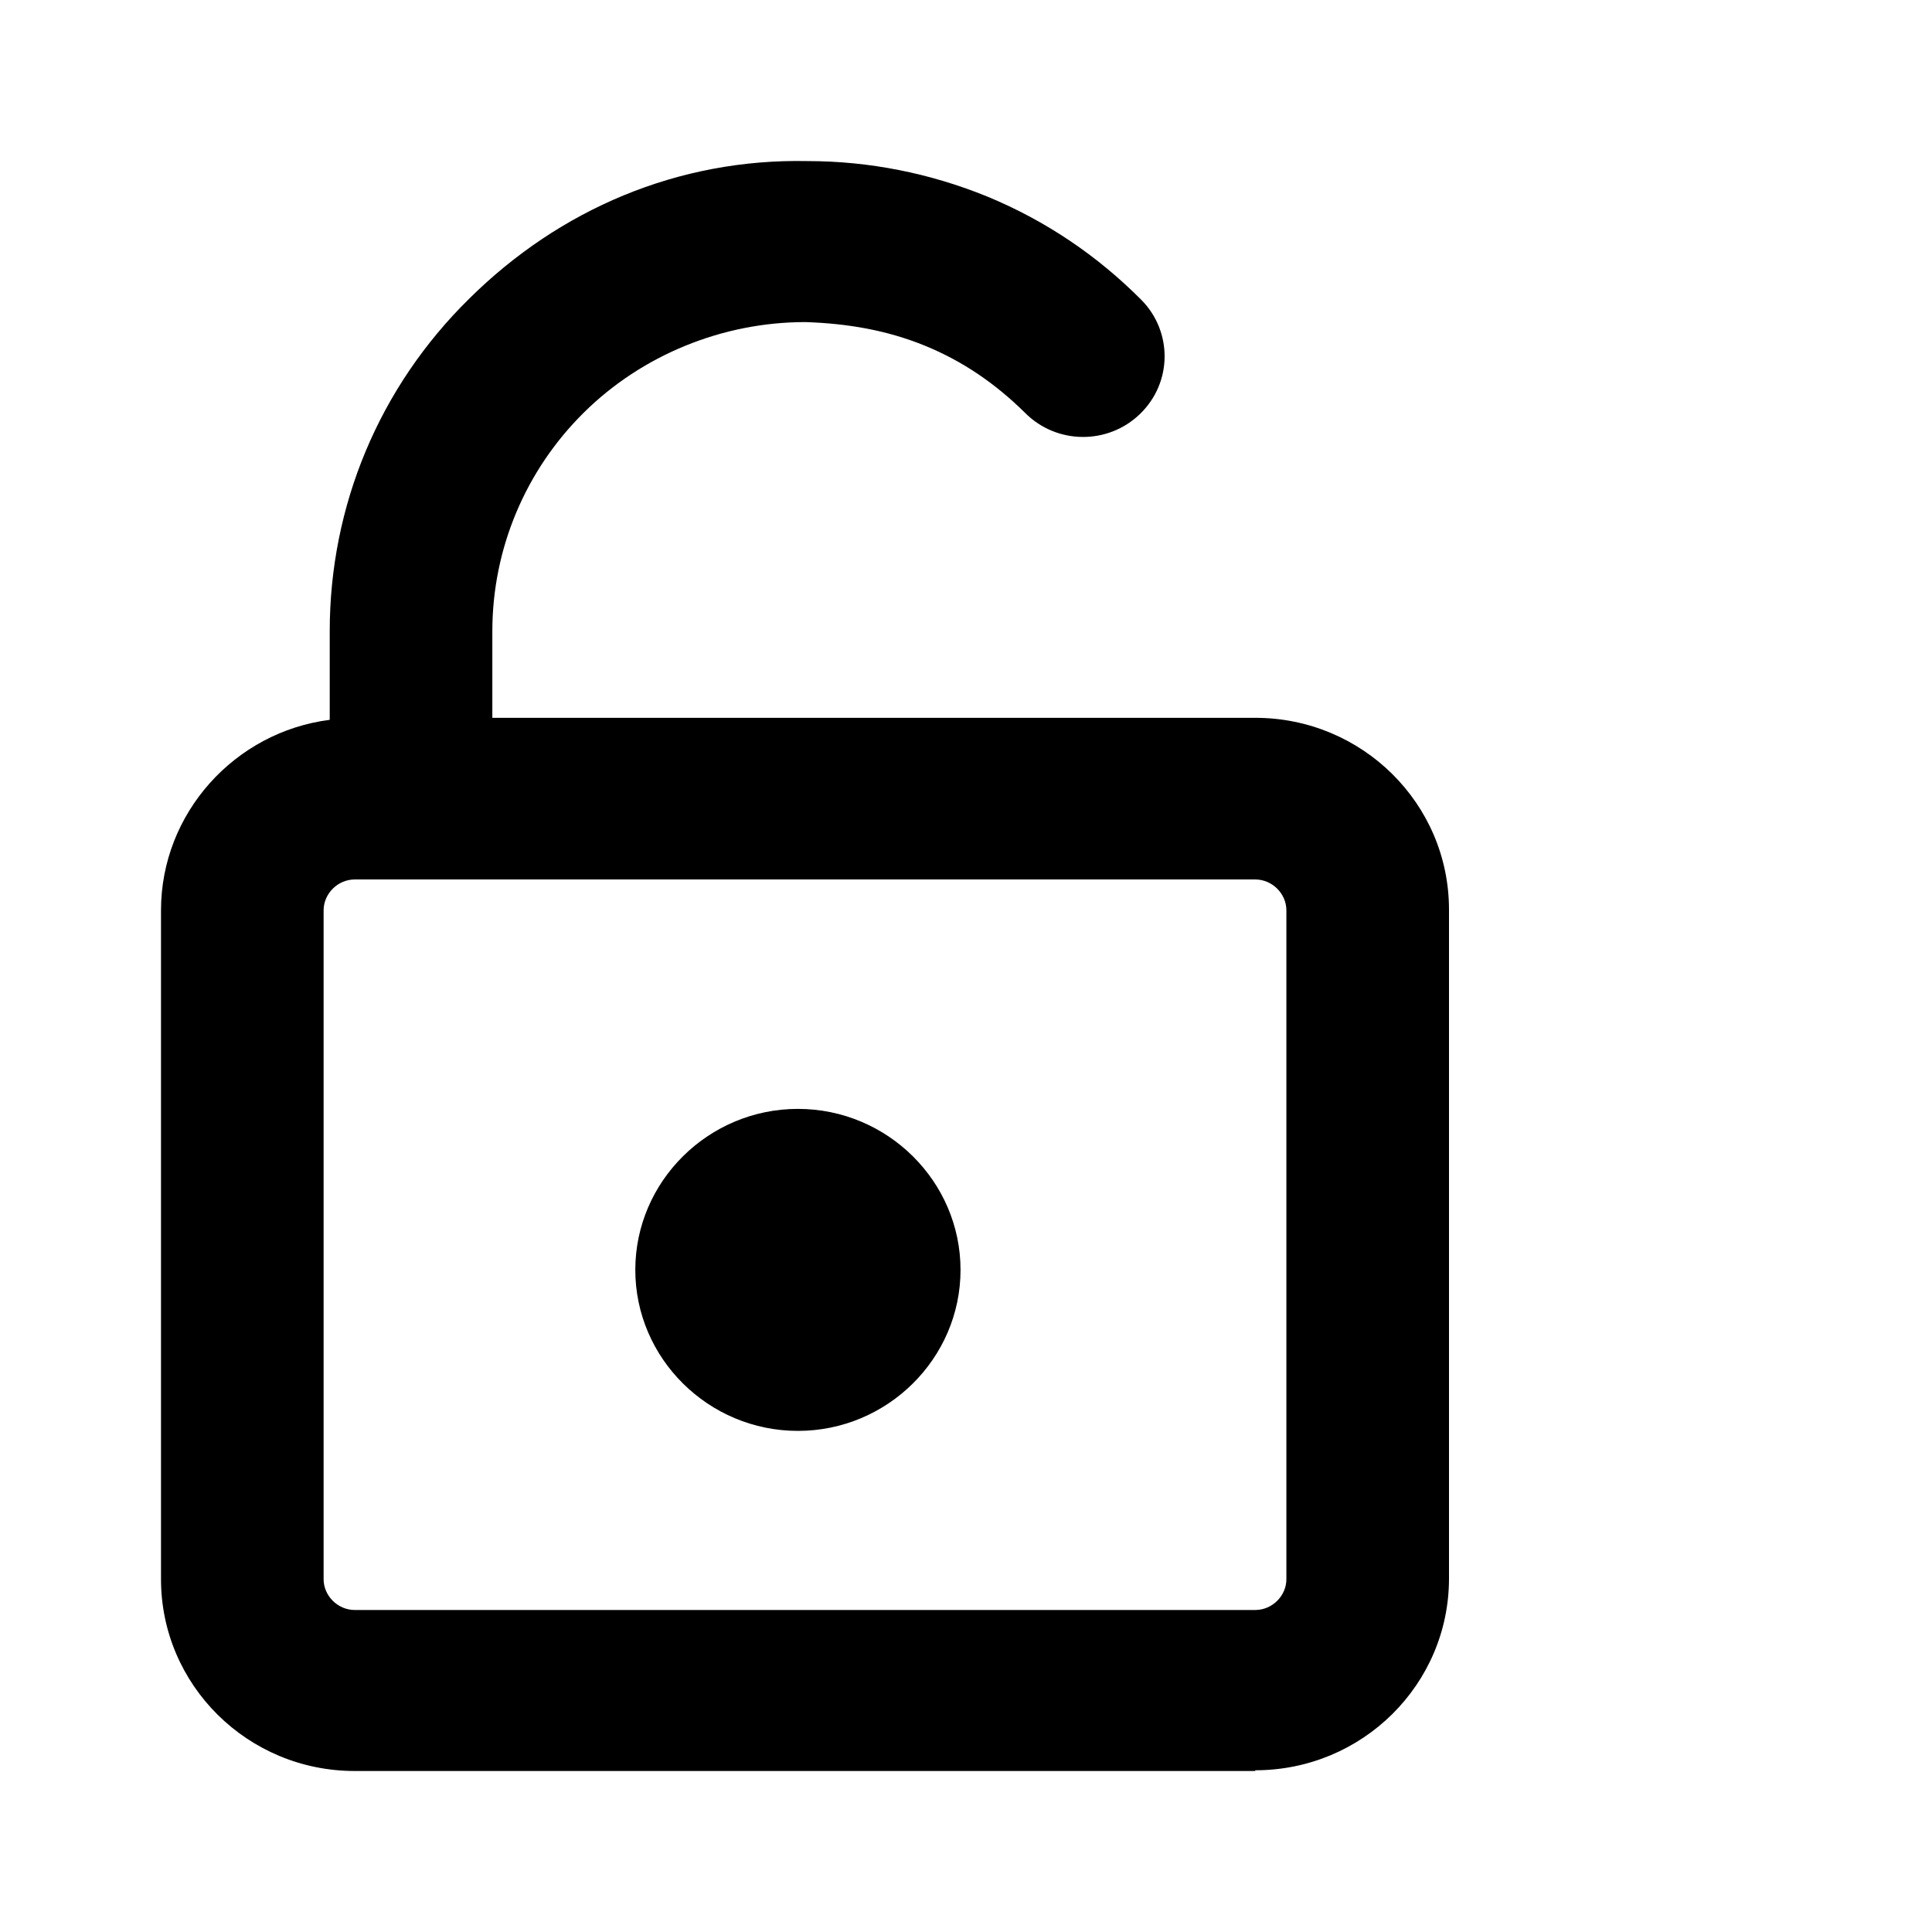
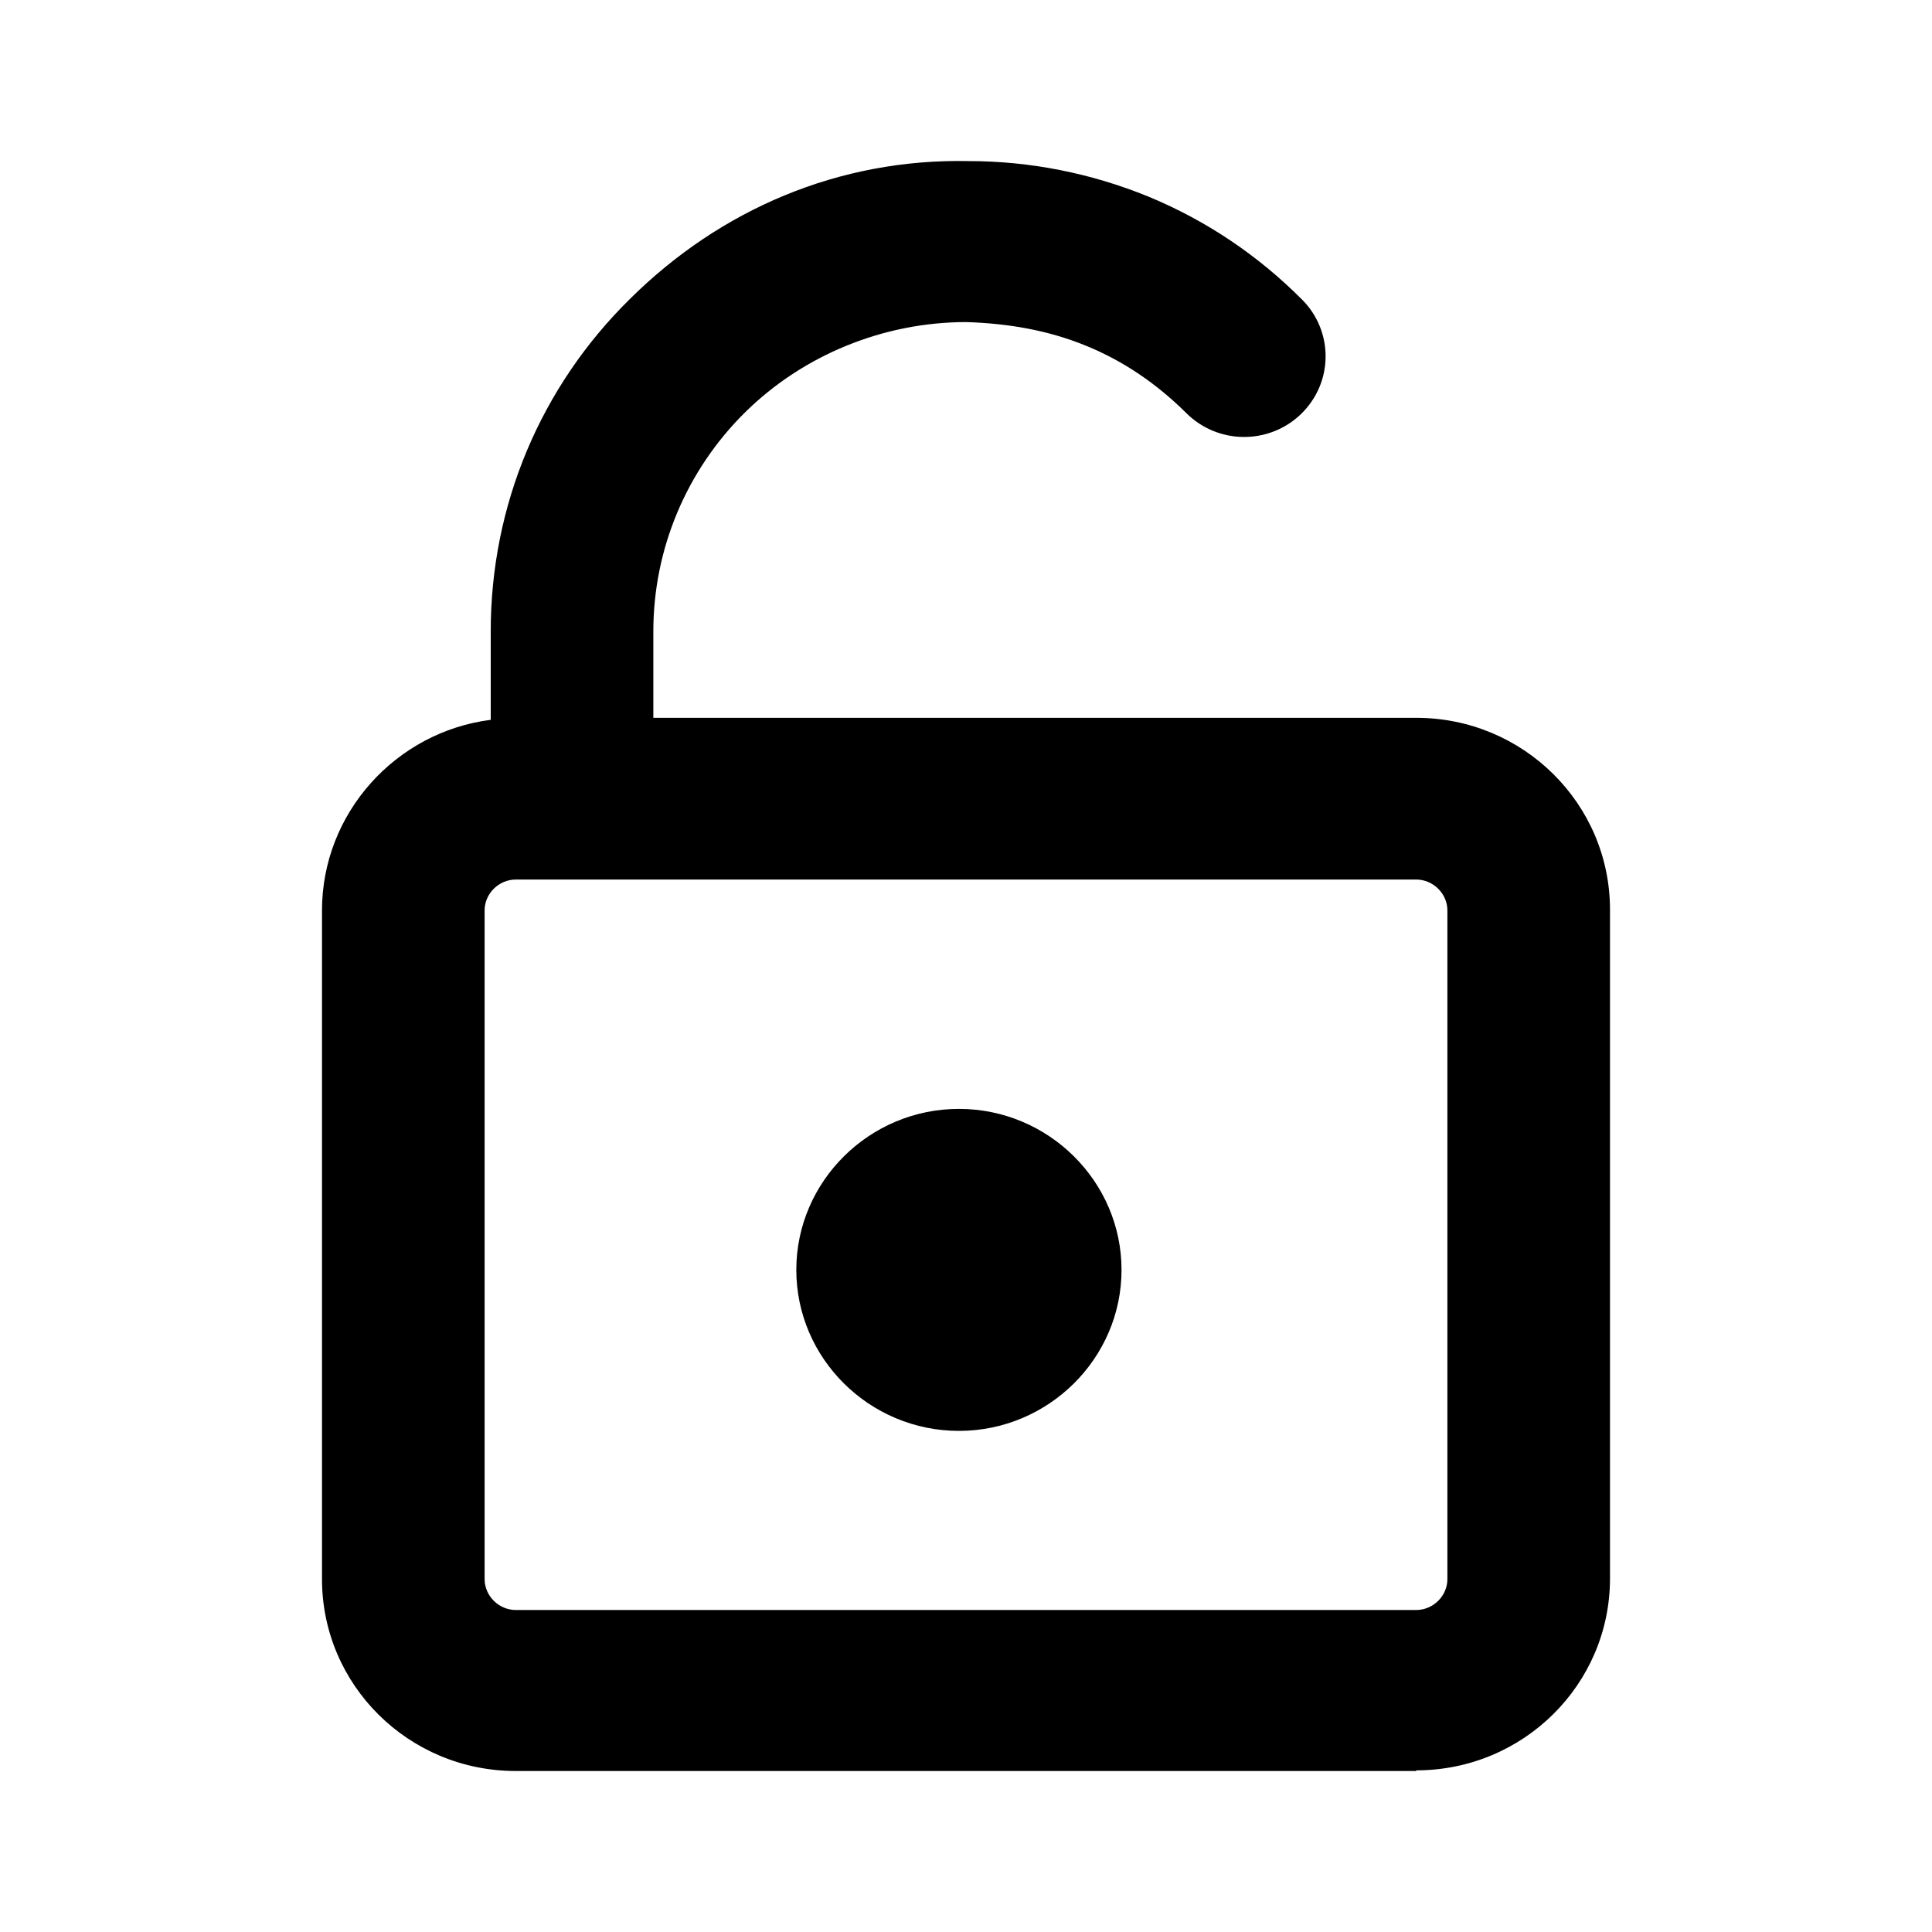
<svg xmlns="http://www.w3.org/2000/svg" viewBox="0 0 24 24" data-title="UnlockOutline" fill="currentColor" stroke="none">
-   <path d="M15.593 22H4.407C3.077 22 2 20.933 2 19.617V11.309C2 10.101 2.917 9.092 4.096 8.942V7.842C4.096 6.284 4.71 4.809 5.83 3.709C6.949 2.601 8.422 1.968 10.03 2.001C10.795 2.001 11.553 2.151 12.268 2.443C12.992 2.743 13.632 3.176 14.179 3.726C14.566 4.118 14.566 4.751 14.162 5.142C13.766 5.526 13.127 5.526 12.731 5.126C12.369 4.768 11.957 4.484 11.486 4.293C11.014 4.101 10.526 4.018 10.004 4.001C8.977 4.001 7.976 4.409 7.252 5.126C6.528 5.842 6.116 6.817 6.116 7.842V8.917H15.593C16.923 8.917 18 9.984 18 11.3V19.608C18 20.925 16.923 21.991 15.593 21.991V22ZM4.407 10.925C4.197 10.925 4.02 11.1 4.02 11.309V19.617C4.02 19.825 4.197 20 4.407 20H15.593C15.803 20 15.98 19.825 15.98 19.617V11.309C15.98 11.1 15.803 10.925 15.593 10.925H4.407ZM9.912 17.775C8.801 17.775 7.892 16.875 7.892 15.775C7.892 14.675 8.801 13.775 9.912 13.775C11.023 13.775 11.932 14.675 11.932 15.775C11.932 16.875 11.023 17.775 9.912 17.775Z" />
+   <path d="M17.593 22H6.407C5.077 22 4 20.933 4 19.617V11.309C4 10.101 4.917 9.092 6.096 8.942V7.843C6.096 6.284 6.71 4.809 7.83 3.709C8.949 2.601 10.422 1.968 12.03 2.001C12.795 2.001 13.553 2.151 14.268 2.443C14.992 2.743 15.632 3.176 16.179 3.726C16.566 4.118 16.566 4.751 16.162 5.143C15.766 5.526 15.127 5.526 14.731 5.126C14.369 4.768 13.957 4.484 13.486 4.293C13.014 4.101 12.526 4.018 12.004 4.001C10.977 4.001 9.976 4.409 9.252 5.126C8.528 5.843 8.116 6.818 8.116 7.843V8.917H17.593C18.923 8.917 20 9.984 20 11.301V19.608C20 20.925 18.923 21.992 17.593 21.992V22ZM6.407 10.926C6.197 10.926 6.02 11.101 6.02 11.309V19.617C6.02 19.825 6.197 20 6.407 20H17.593C17.803 20 17.98 19.825 17.98 19.617V11.309C17.98 11.101 17.803 10.926 17.593 10.926H6.407ZM11.912 17.775C10.801 17.775 9.892 16.875 9.892 15.775C9.892 14.675 10.801 13.775 11.912 13.775C13.023 13.775 13.932 14.675 13.932 15.775C13.932 16.875 13.023 17.775 11.912 17.775Z" />
</svg>
